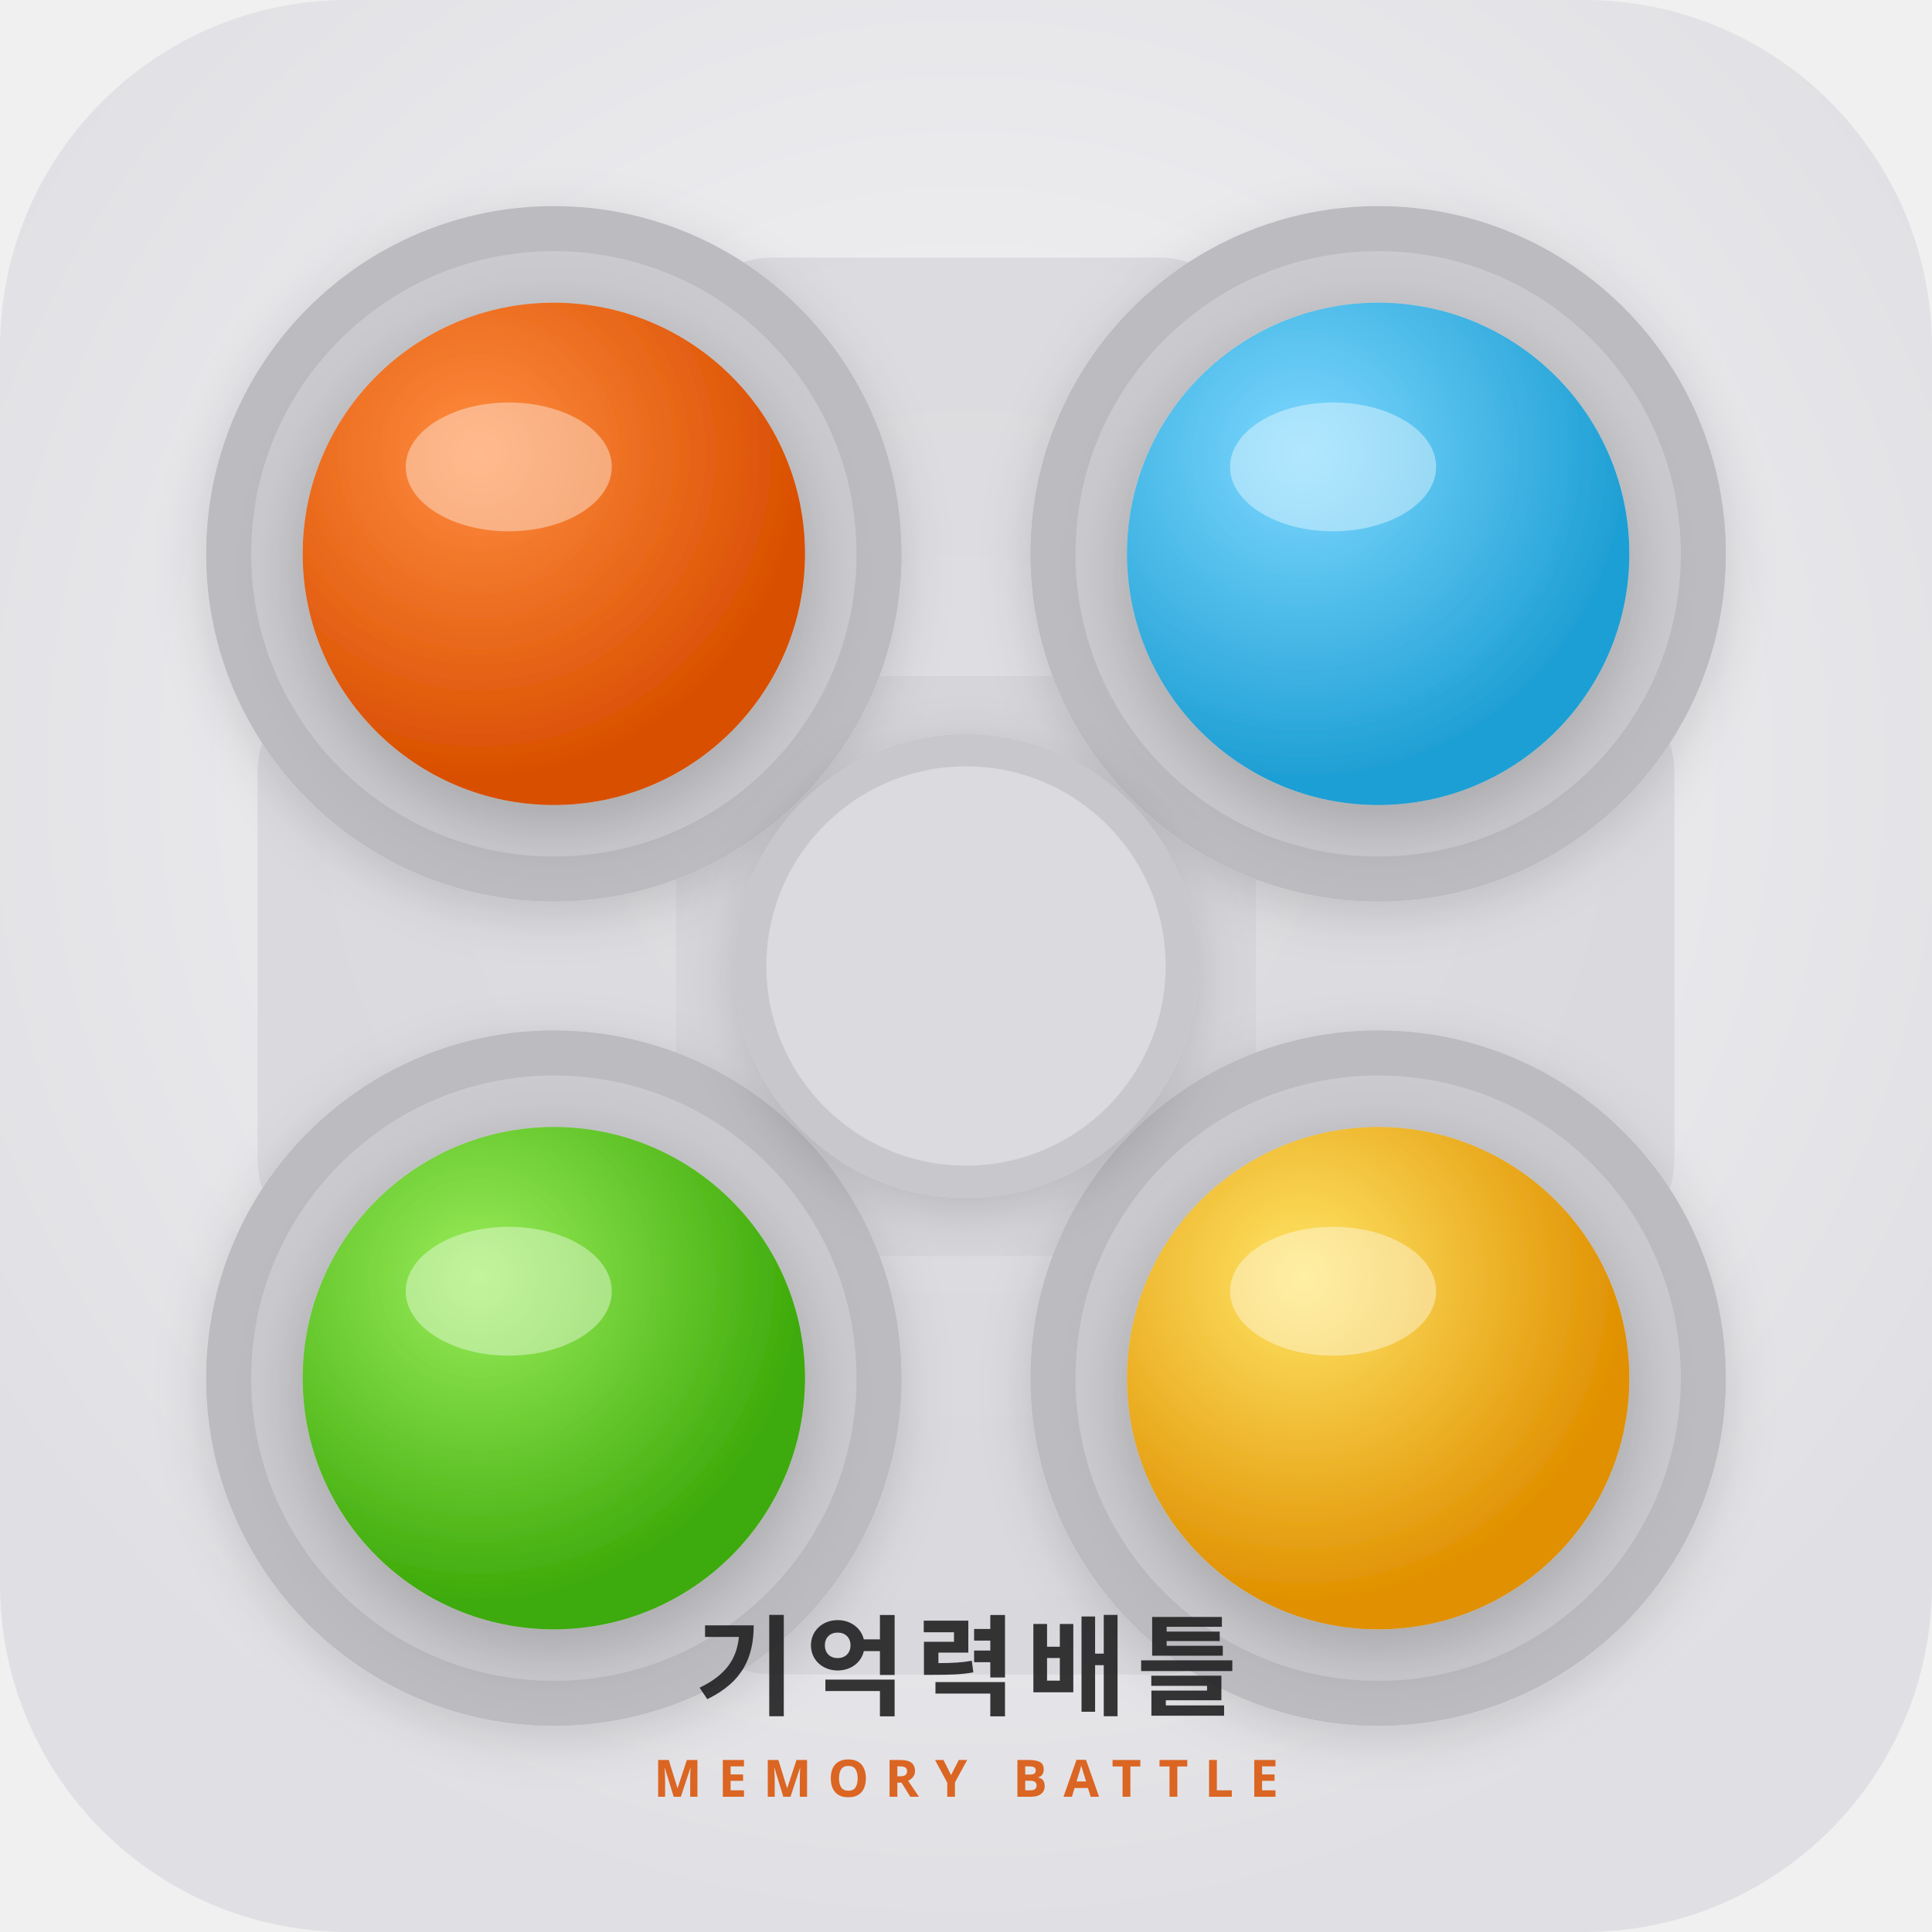
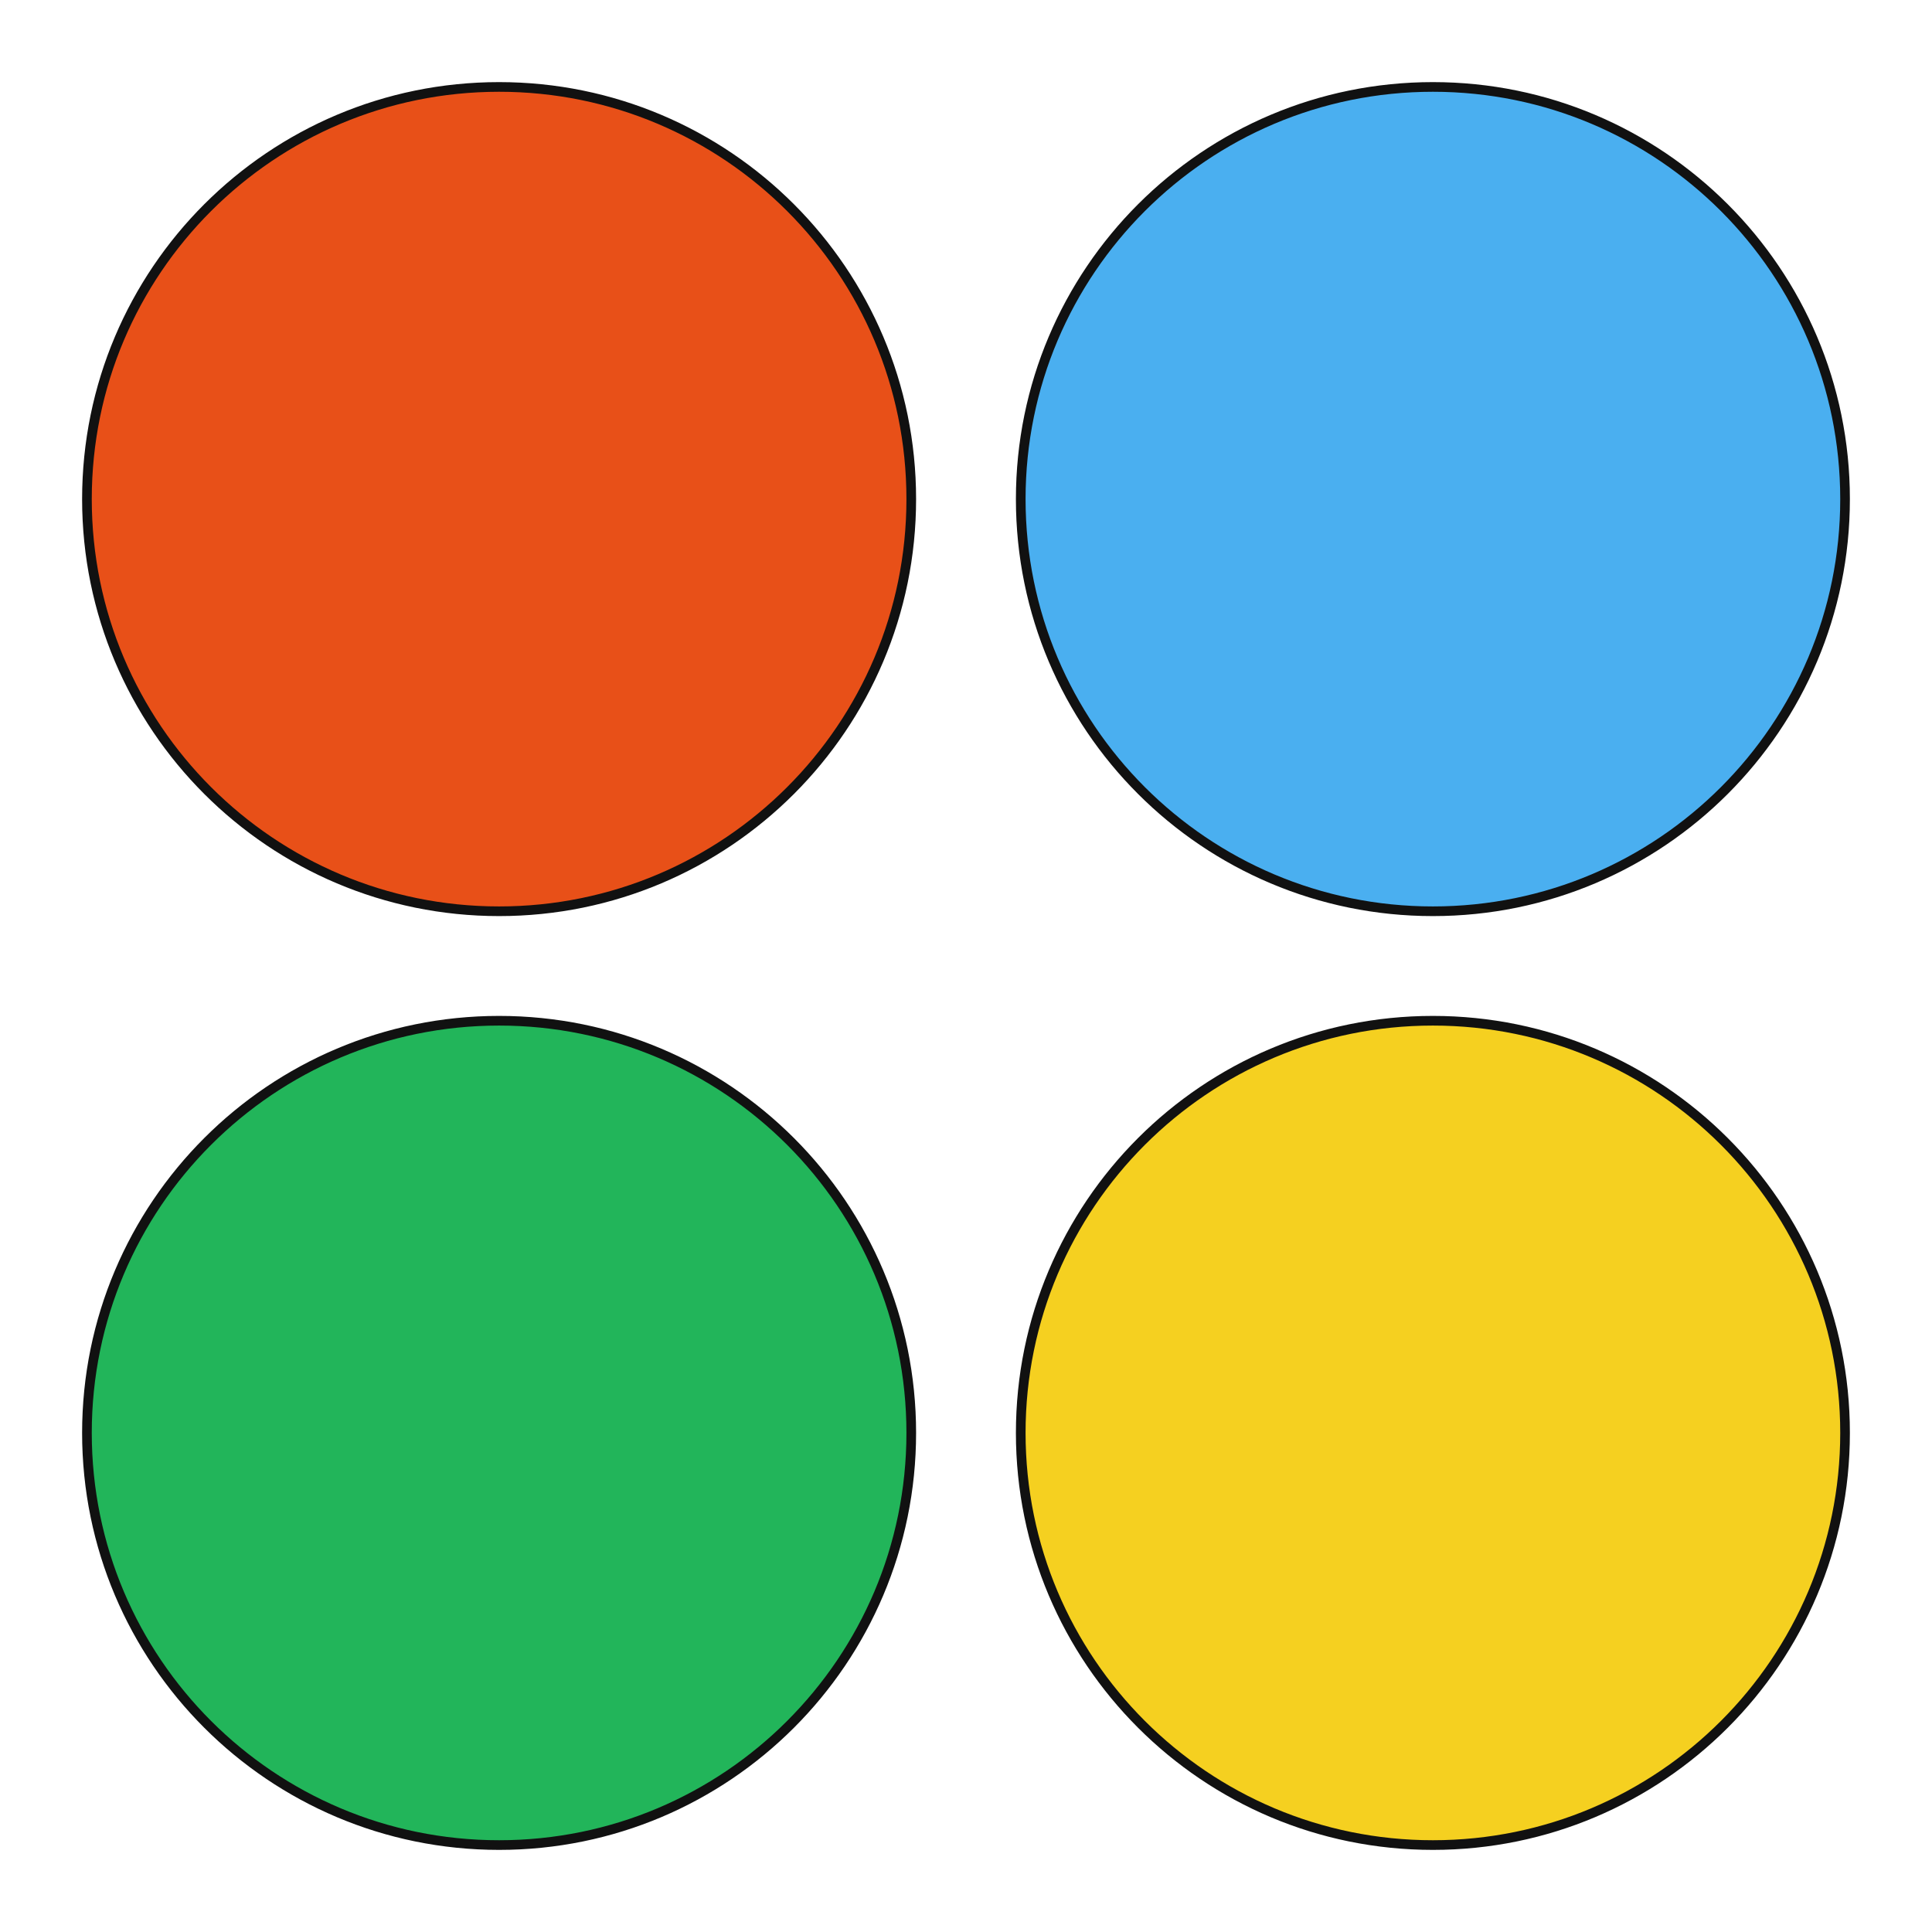
- <svg xmlns="http://www.w3.org/2000/svg" viewBox="0 0 600 600" width="600" height="600">
-   <defs>
-     <radialGradient id="bgGradL" cx="50%" cy="40%" r="60%">
-       <stop offset="0%" stop-color="#F5F5F7" />
-       <stop offset="100%" stop-color="#E0E0E4" />
-     </radialGradient>
-     <radialGradient id="orangeGradL" cx="35%" cy="30%" r="65%">
-       <stop offset="0%" stop-color="#FF8C40" />
-       <stop offset="100%" stop-color="#D94F00" />
-     </radialGradient>
-     <radialGradient id="blueGradL" cx="35%" cy="30%" r="65%">
-       <stop offset="0%" stop-color="#7ED8FF" />
-       <stop offset="100%" stop-color="#1E9FD4" />
-     </radialGradient>
-     <radialGradient id="greenGradL" cx="35%" cy="30%" r="65%">
-       <stop offset="0%" stop-color="#9AED5A" />
-       <stop offset="100%" stop-color="#3DAA0A" />
-     </radialGradient>
-     <radialGradient id="yellowGradL" cx="35%" cy="30%" r="65%">
-       <stop offset="0%" stop-color="#FFE566" />
-       <stop offset="100%" stop-color="#E09000" />
-     </radialGradient>
-     <filter id="dropShadow" x="-15%" y="-15%" width="130%" height="130%">
-       <feDropShadow dx="0" dy="4" stdDeviation="8" flood-color="#00000022" />
-     </filter>
-     <filter id="btnShadow" x="-20%" y="-20%" width="140%" height="140%">
-       <feDropShadow dx="0" dy="6" stdDeviation="10" flood-color="#00000030" />
-     </filter>
-   </defs>
-   <rect x="0" y="0" width="600" height="600" rx="108" ry="108" fill="url(#bgGradL)" />
-   <rect x="210" y="80" width="180" height="440" rx="30" fill="#D0D0D5" opacity="0.6" />
-   <rect x="80" y="210" width="440" height="180" rx="30" fill="#D0D0D5" opacity="0.6" />
-   <circle cx="172" cy="172" r="108" fill="#BBBBC0" filter="url(#dropShadow)" />
-   <circle cx="172" cy="172" r="94" fill="#CBCBCF" />
-   <circle cx="428" cy="172" r="108" fill="#BBBBC0" filter="url(#dropShadow)" />
-   <circle cx="428" cy="172" r="94" fill="#CBCBCF" />
-   <circle cx="172" cy="428" r="108" fill="#BBBBC0" filter="url(#dropShadow)" />
-   <circle cx="172" cy="428" r="94" fill="#CBCBCF" />
-   <circle cx="428" cy="428" r="108" fill="#BBBBC0" filter="url(#dropShadow)" />
-   <circle cx="428" cy="428" r="94" fill="#CBCBCF" />
-   <circle cx="172" cy="172" r="78" fill="url(#orangeGradL)" filter="url(#btnShadow)" />
-   <circle cx="428" cy="172" r="78" fill="url(#blueGradL)" filter="url(#btnShadow)" />
-   <circle cx="172" cy="428" r="78" fill="url(#greenGradL)" filter="url(#btnShadow)" />
-   <circle cx="428" cy="428" r="78" fill="url(#yellowGradL)" filter="url(#btnShadow)" />
-   <ellipse cx="158" cy="145" rx="32" ry="20" fill="white" opacity="0.40" />
-   <ellipse cx="414" cy="145" rx="32" ry="20" fill="white" opacity="0.40" />
-   <ellipse cx="158" cy="401" rx="32" ry="20" fill="white" opacity="0.40" />
-   <ellipse cx="414" cy="401" rx="32" ry="20" fill="white" opacity="0.40" />
-   <circle cx="300" cy="300" r="72" fill="#C8C8CC" filter="url(#dropShadow)" />
-   <circle cx="300" cy="300" r="62" fill="#DADADF" />
-   <text x="300" y="530" text-anchor="middle" font-family="'Arial Black', sans-serif" font-weight="900" font-size="34" letter-spacing="3" fill="#1C1C1E" opacity="0.88">기억력배틀</text>
-   <text x="300" y="558" text-anchor="middle" font-family="'Arial Black', sans-serif" font-weight="700" font-size="16" letter-spacing="5" fill="#D94F00" opacity="0.85">MEMORY BATTLE</text>
+ <svg xmlns="http://www.w3.org/2000/svg" width="600" height="600" viewBox="0 0 600 600">
+   <rect width="600" height="600" fill="#FFFFFF" />
+   <circle cx="155" cy="155" r="128" fill="#E85018" stroke="#111111" stroke-width="3" />
+   <circle cx="445" cy="155" r="128" fill="#4AAFF0" stroke="#111111" stroke-width="3" />
+   <circle cx="155" cy="445" r="128" fill="#22B55A" stroke="#111111" stroke-width="3" />
+   <circle cx="445" cy="445" r="128" fill="#F5D020" stroke="#111111" stroke-width="3" />
</svg>
